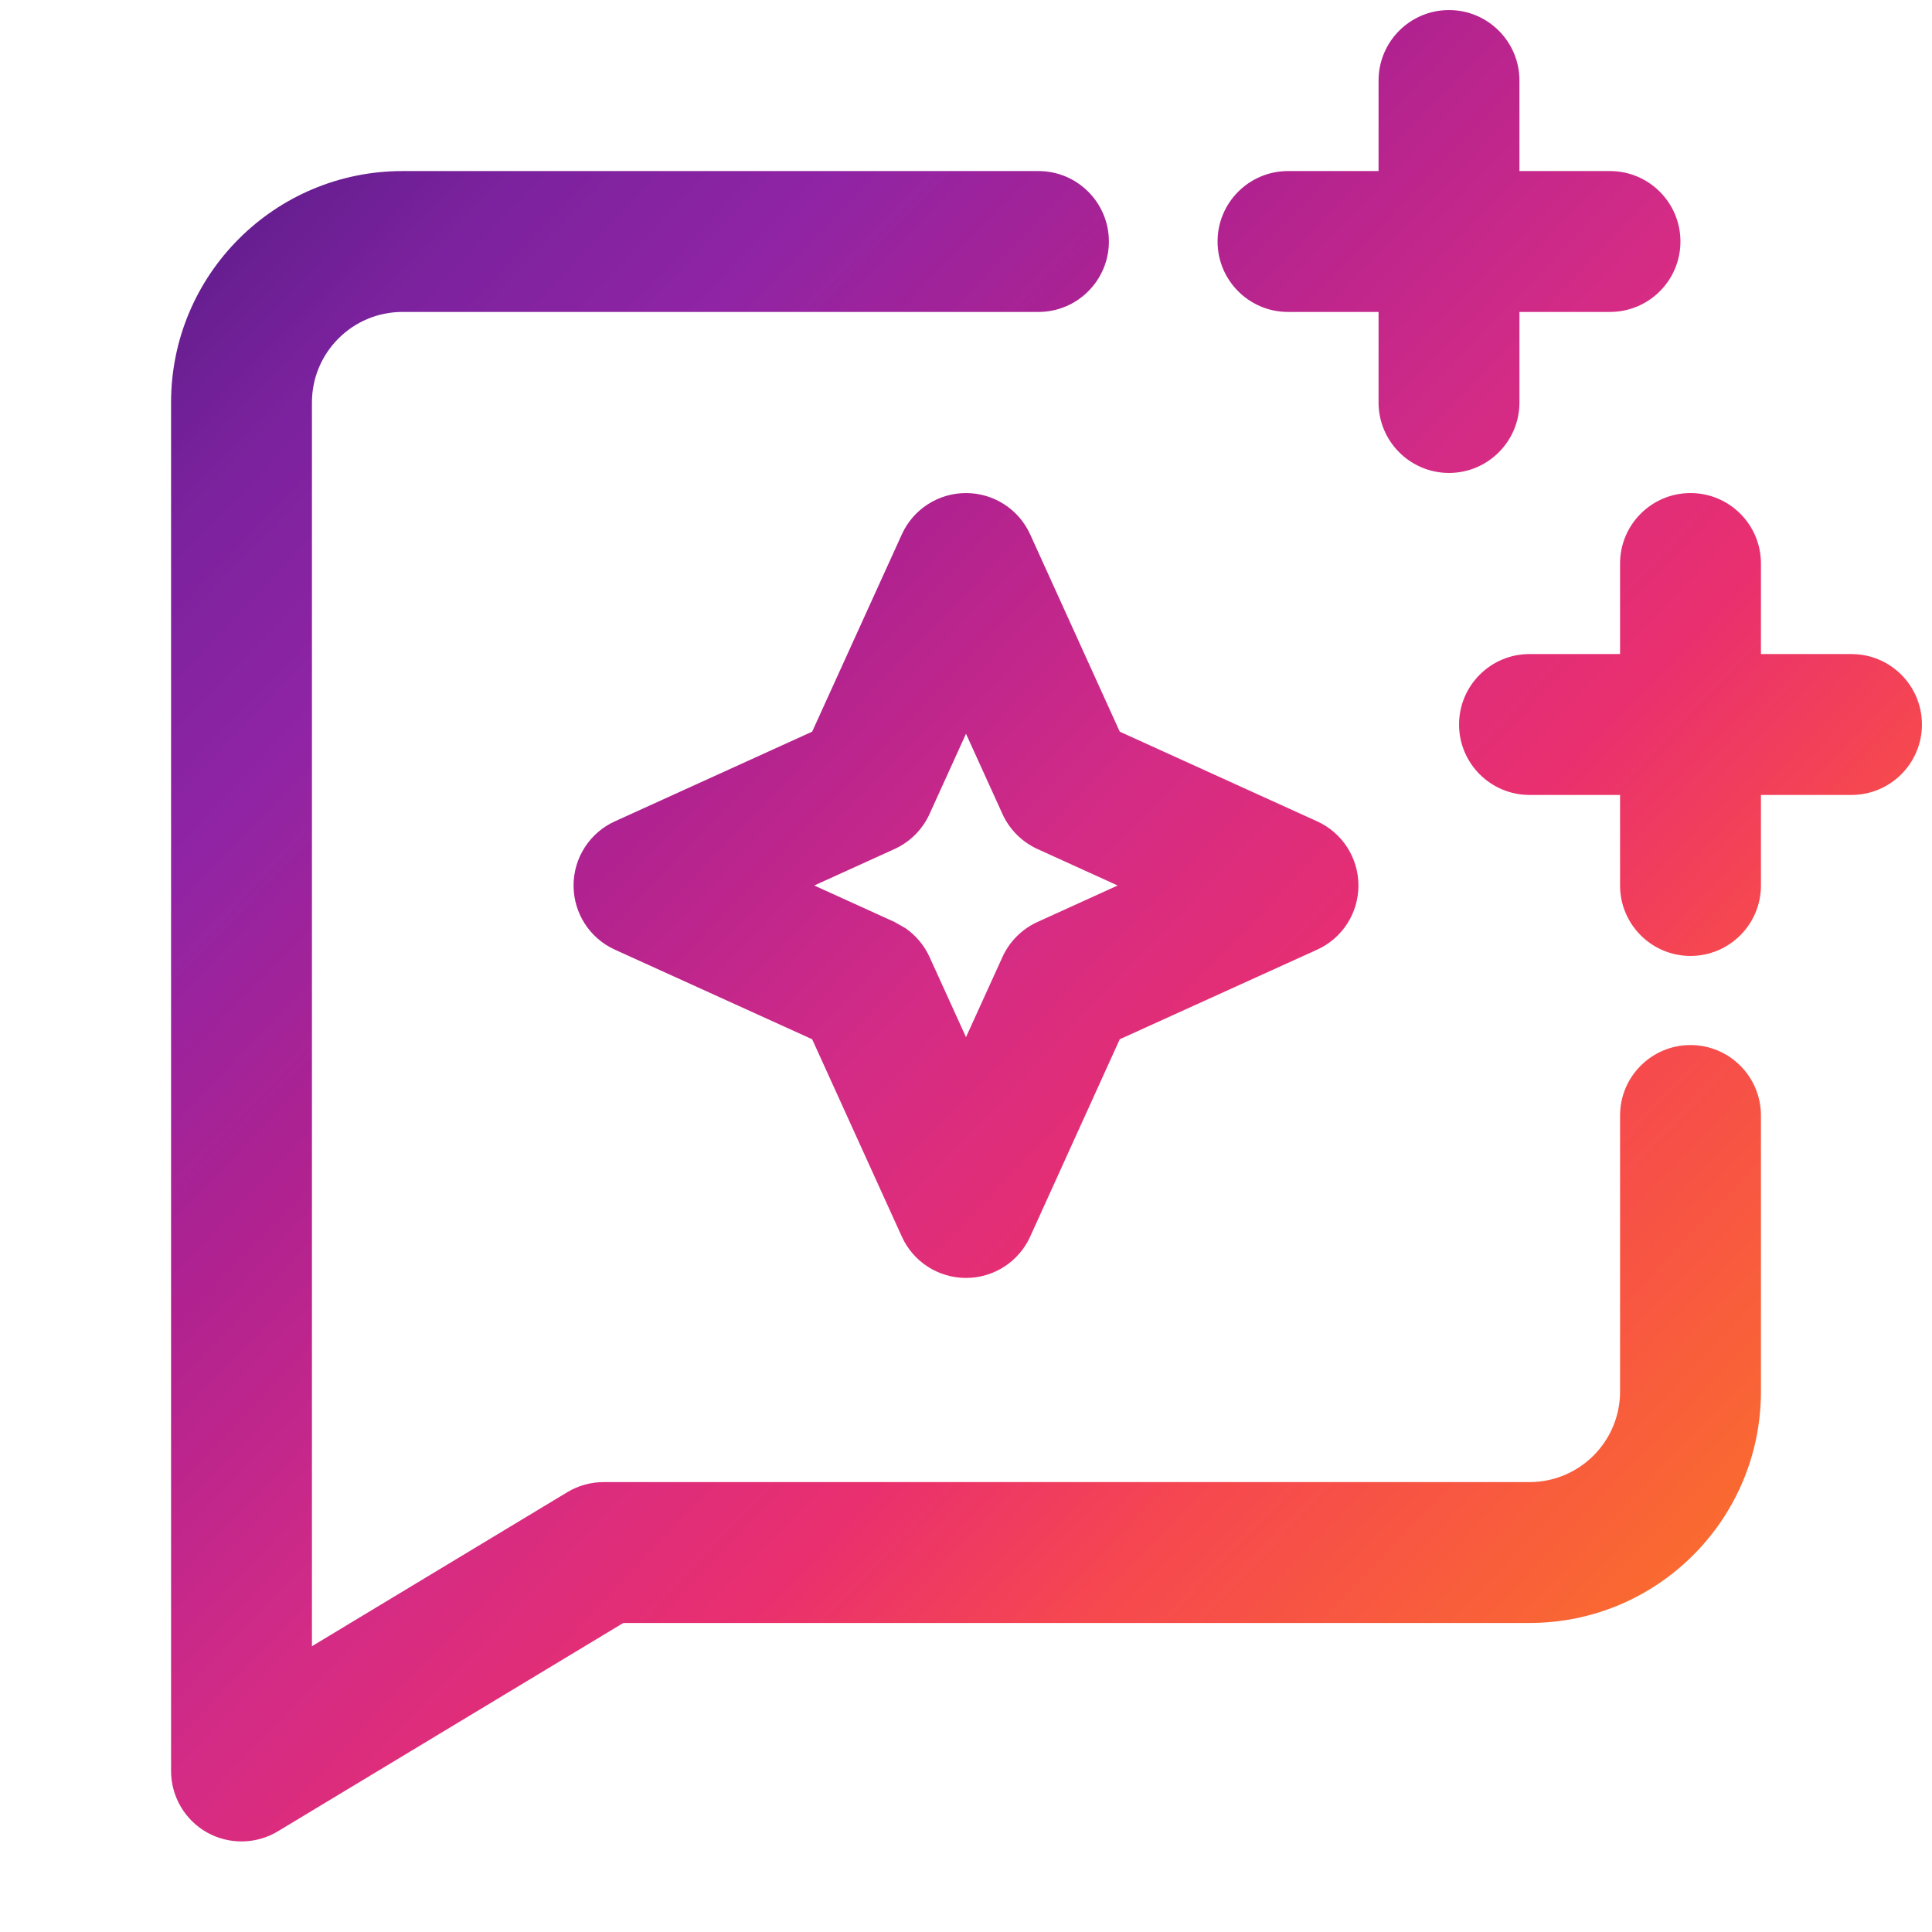
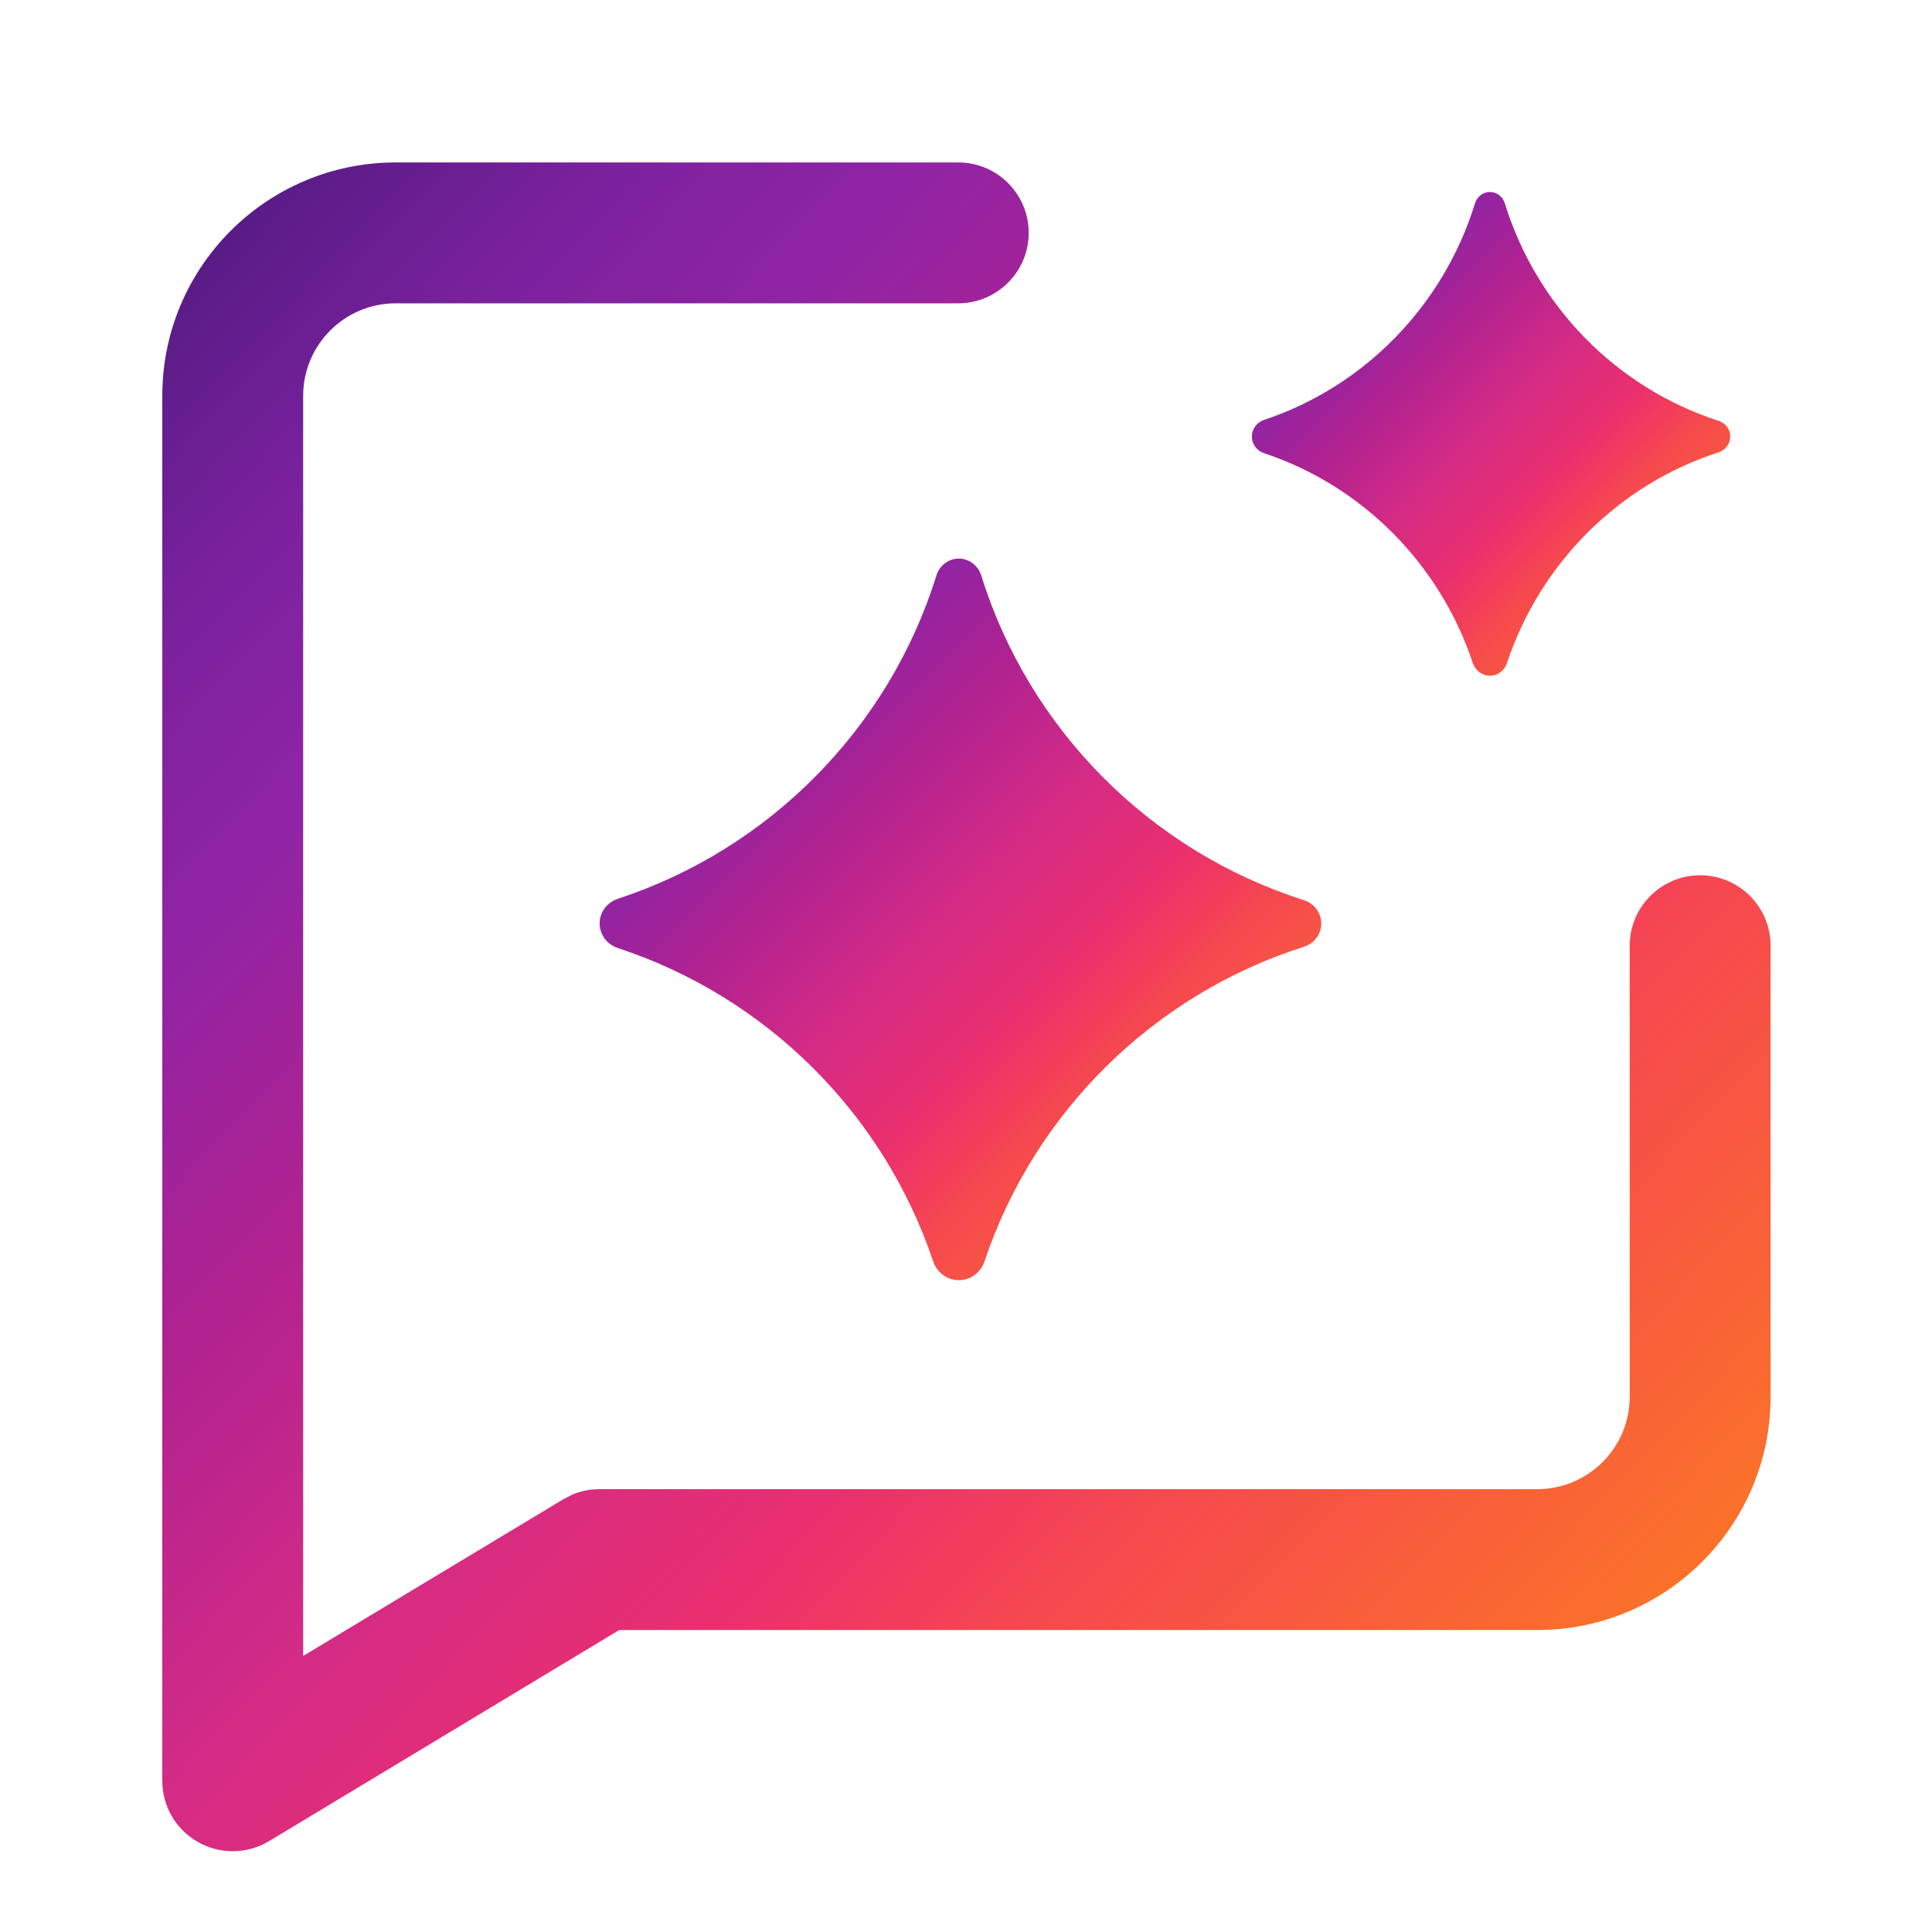
<svg xmlns="http://www.w3.org/2000/svg" width="24" height="24" viewBox="0 0 24 24" fill="none">
-   <path d="M2.125 5C2.125 3.412 3.412 2.125 5 2.125H12.9C13.383 2.125 13.775 2.517 13.775 3C13.775 3.483 13.383 3.875 12.9 3.875H5C4.379 3.875 3.875 4.379 3.875 5V20.45L7.048 18.536C7.184 18.454 7.341 18.411 7.5 18.411H19C19.621 18.411 20.125 17.907 20.125 17.286V13.857C20.125 13.374 20.517 12.982 21 12.982C21.483 12.982 21.875 13.374 21.875 13.857V17.286C21.875 18.874 20.588 20.161 19 20.161H7.743L3.452 22.749C3.182 22.912 2.844 22.917 2.569 22.762C2.295 22.607 2.125 22.315 2.125 22V5ZM12 6.125C12.343 6.125 12.655 6.325 12.797 6.638L13.91 9.089L16.362 10.203C16.675 10.345 16.875 10.657 16.875 11C16.875 11.343 16.675 11.655 16.362 11.797L13.91 12.91L12.797 15.362C12.655 15.675 12.343 15.875 12 15.875C11.657 15.875 11.345 15.675 11.203 15.362L10.089 12.91L7.638 11.797C7.325 11.655 7.125 11.343 7.125 11C7.125 10.657 7.325 10.345 7.638 10.203L10.089 9.089L11.203 6.638C11.345 6.325 11.657 6.125 12 6.125ZM11.547 10.112C11.459 10.305 11.305 10.459 11.112 10.547L10.115 11L11.112 11.453L11.249 11.531C11.378 11.621 11.481 11.743 11.547 11.888L12 12.884L12.453 11.888C12.541 11.695 12.695 11.541 12.888 11.453L13.884 11L12.888 10.547C12.695 10.459 12.541 10.305 12.453 10.112L12 9.115L11.547 10.112ZM20.125 11V9.875H19C18.517 9.875 18.125 9.483 18.125 9C18.125 8.517 18.517 8.125 19 8.125H20.125V7C20.125 6.517 20.517 6.125 21 6.125C21.483 6.125 21.875 6.517 21.875 7V8.125H23C23.483 8.125 23.875 8.517 23.875 9C23.875 9.483 23.483 9.875 23 9.875H21.875V11C21.875 11.483 21.483 11.875 21 11.875C20.517 11.875 20.125 11.483 20.125 11ZM17.125 5V3.875H16C15.517 3.875 15.125 3.483 15.125 3C15.125 2.517 15.517 2.125 16 2.125H17.125V1C17.125 0.517 17.517 0.125 18 0.125C18.483 0.125 18.875 0.517 18.875 1V2.125H20C20.483 2.125 20.875 2.517 20.875 3C20.875 3.483 20.483 3.875 20 3.875H18.875V5C18.875 5.483 18.483 5.875 18 5.875C17.517 5.875 17.125 5.483 17.125 5Z" fill="url(#paint0_linear_14069_37998)" />
+   <path d="M2.016 4.917C2.016 3.315 3.315 2.018 4.916 2.018H11.904C12.387 2.018 12.779 2.409 12.779 2.893C12.779 3.376 12.387 3.767 11.904 3.768H4.916C4.28 3.768 3.766 4.283 3.766 4.917V20.571L6.996 18.625L7.102 18.57C7.211 18.523 7.329 18.499 7.448 18.499H19.095C19.73 18.499 20.245 17.984 20.245 17.351V11.748C20.245 11.265 20.637 10.873 21.12 10.873C21.603 10.873 21.995 11.265 21.995 11.748V17.351C21.995 18.952 20.696 20.249 19.095 20.249H7.692L3.343 22.871C3.073 23.034 2.735 23.038 2.46 22.883C2.185 22.728 2.016 22.436 2.016 22.121V4.917Z" fill="url(#paint0_linear_14044_37993)" />
+   <path d="M11.911 6.939C12.039 6.939 12.15 7.025 12.189 7.148C12.784 9.061 14.289 10.575 16.198 11.182C16.324 11.223 16.413 11.339 16.413 11.472C16.413 11.605 16.324 11.721 16.198 11.761C14.331 12.355 12.851 13.816 12.23 15.669C12.184 15.807 12.056 15.903 11.911 15.903C11.766 15.903 11.639 15.807 11.592 15.669C10.976 13.832 9.518 12.382 7.675 11.777C7.542 11.734 7.449 11.611 7.449 11.471C7.449 11.331 7.542 11.209 7.675 11.165C9.56 10.547 11.043 9.044 11.633 7.148C11.671 7.025 11.783 6.939 11.911 6.939Z" fill="url(#paint1_linear_14044_37993)" />
+   <path d="M18.508 2.385C18.594 2.385 18.668 2.443 18.693 2.525C19.089 3.807 20.085 4.82 21.35 5.228C21.434 5.255 21.494 5.333 21.494 5.423C21.494 5.513 21.434 5.591 21.35 5.619C20.113 6.017 19.133 6.995 18.72 8.237C18.69 8.329 18.605 8.394 18.508 8.394C18.411 8.394 18.327 8.329 18.296 8.237C17.887 7.006 16.922 6.034 15.701 5.629C15.613 5.599 15.551 5.517 15.551 5.423C15.551 5.329 15.613 5.246 15.701 5.217C16.949 4.802 17.932 3.796 18.323 2.525C18.349 2.443 18.423 2.385 18.508 2.385Z" fill="url(#paint2_linear_14044_37993)" />
  <defs>
-     <linearGradient id="paint0_linear_14069_37998" x1="2.125" y1="0.125" x2="24.852" y2="21.853" gradientUnits="userSpaceOnUse">
+     <linearGradient id="paint0_linear_14044_37993" x1="2.016" y1="2.018" x2="22.969" y2="21.973" gradientUnits="userSpaceOnUse">
+       <stop stop-color="#471571" />
+       <stop offset="0.031" stop-color="#551B84" />
+       <stop offset="0.145" stop-color="#7C229E" />
+       <stop offset="0.237" stop-color="#9024A4" />
+       <stop offset="0.355" stop-color="#B02290" />
+       <stop offset="0.483" stop-color="#D32B86" />
+       <stop offset="0.603" stop-color="#E92F6F" />
+       <stop offset="0.701" stop-color="#F6484F" />
+       <stop offset="0.9" stop-color="#FB7328" />
+       <stop offset="0.973" stop-color="#F3960F" />
+       <stop offset="1" stop-color="#F3960F" />
+     </linearGradient>
+     <linearGradient id="paint1_linear_14044_37993" x1="7.449" y1="6.939" x2="16.413" y2="15.903" gradientUnits="userSpaceOnUse">
+       <stop stop-color="#471571" />
+       <stop offset="0.031" stop-color="#551B84" />
+       <stop offset="0.145" stop-color="#7C229E" />
+       <stop offset="0.237" stop-color="#9024A4" />
+       <stop offset="0.355" stop-color="#B02290" />
+       <stop offset="0.483" stop-color="#D32B86" />
+       <stop offset="0.603" stop-color="#E92F6F" />
+       <stop offset="0.701" stop-color="#F6484F" />
+       <stop offset="0.9" stop-color="#FB7328" />
+       <stop offset="0.973" stop-color="#F3960F" />
+       <stop offset="1" stop-color="#F3960F" />
+     </linearGradient>
+     <linearGradient id="paint2_linear_14044_37993" x1="15.551" y1="2.385" x2="21.56" y2="8.327" gradientUnits="userSpaceOnUse">
      <stop stop-color="#471571" />
      <stop offset="0.031" stop-color="#551B84" />
      <stop offset="0.145" stop-color="#7C229E" />
      <stop offset="0.237" stop-color="#9024A4" />
      <stop offset="0.355" stop-color="#B02290" />
      <stop offset="0.483" stop-color="#D32B86" />
      <stop offset="0.603" stop-color="#E92F6F" />
      <stop offset="0.701" stop-color="#F6484F" />
      <stop offset="0.9" stop-color="#FB7328" />
      <stop offset="0.973" stop-color="#F3960F" />
      <stop offset="1" stop-color="#F3960F" />
    </linearGradient>
  </defs>
</svg>
